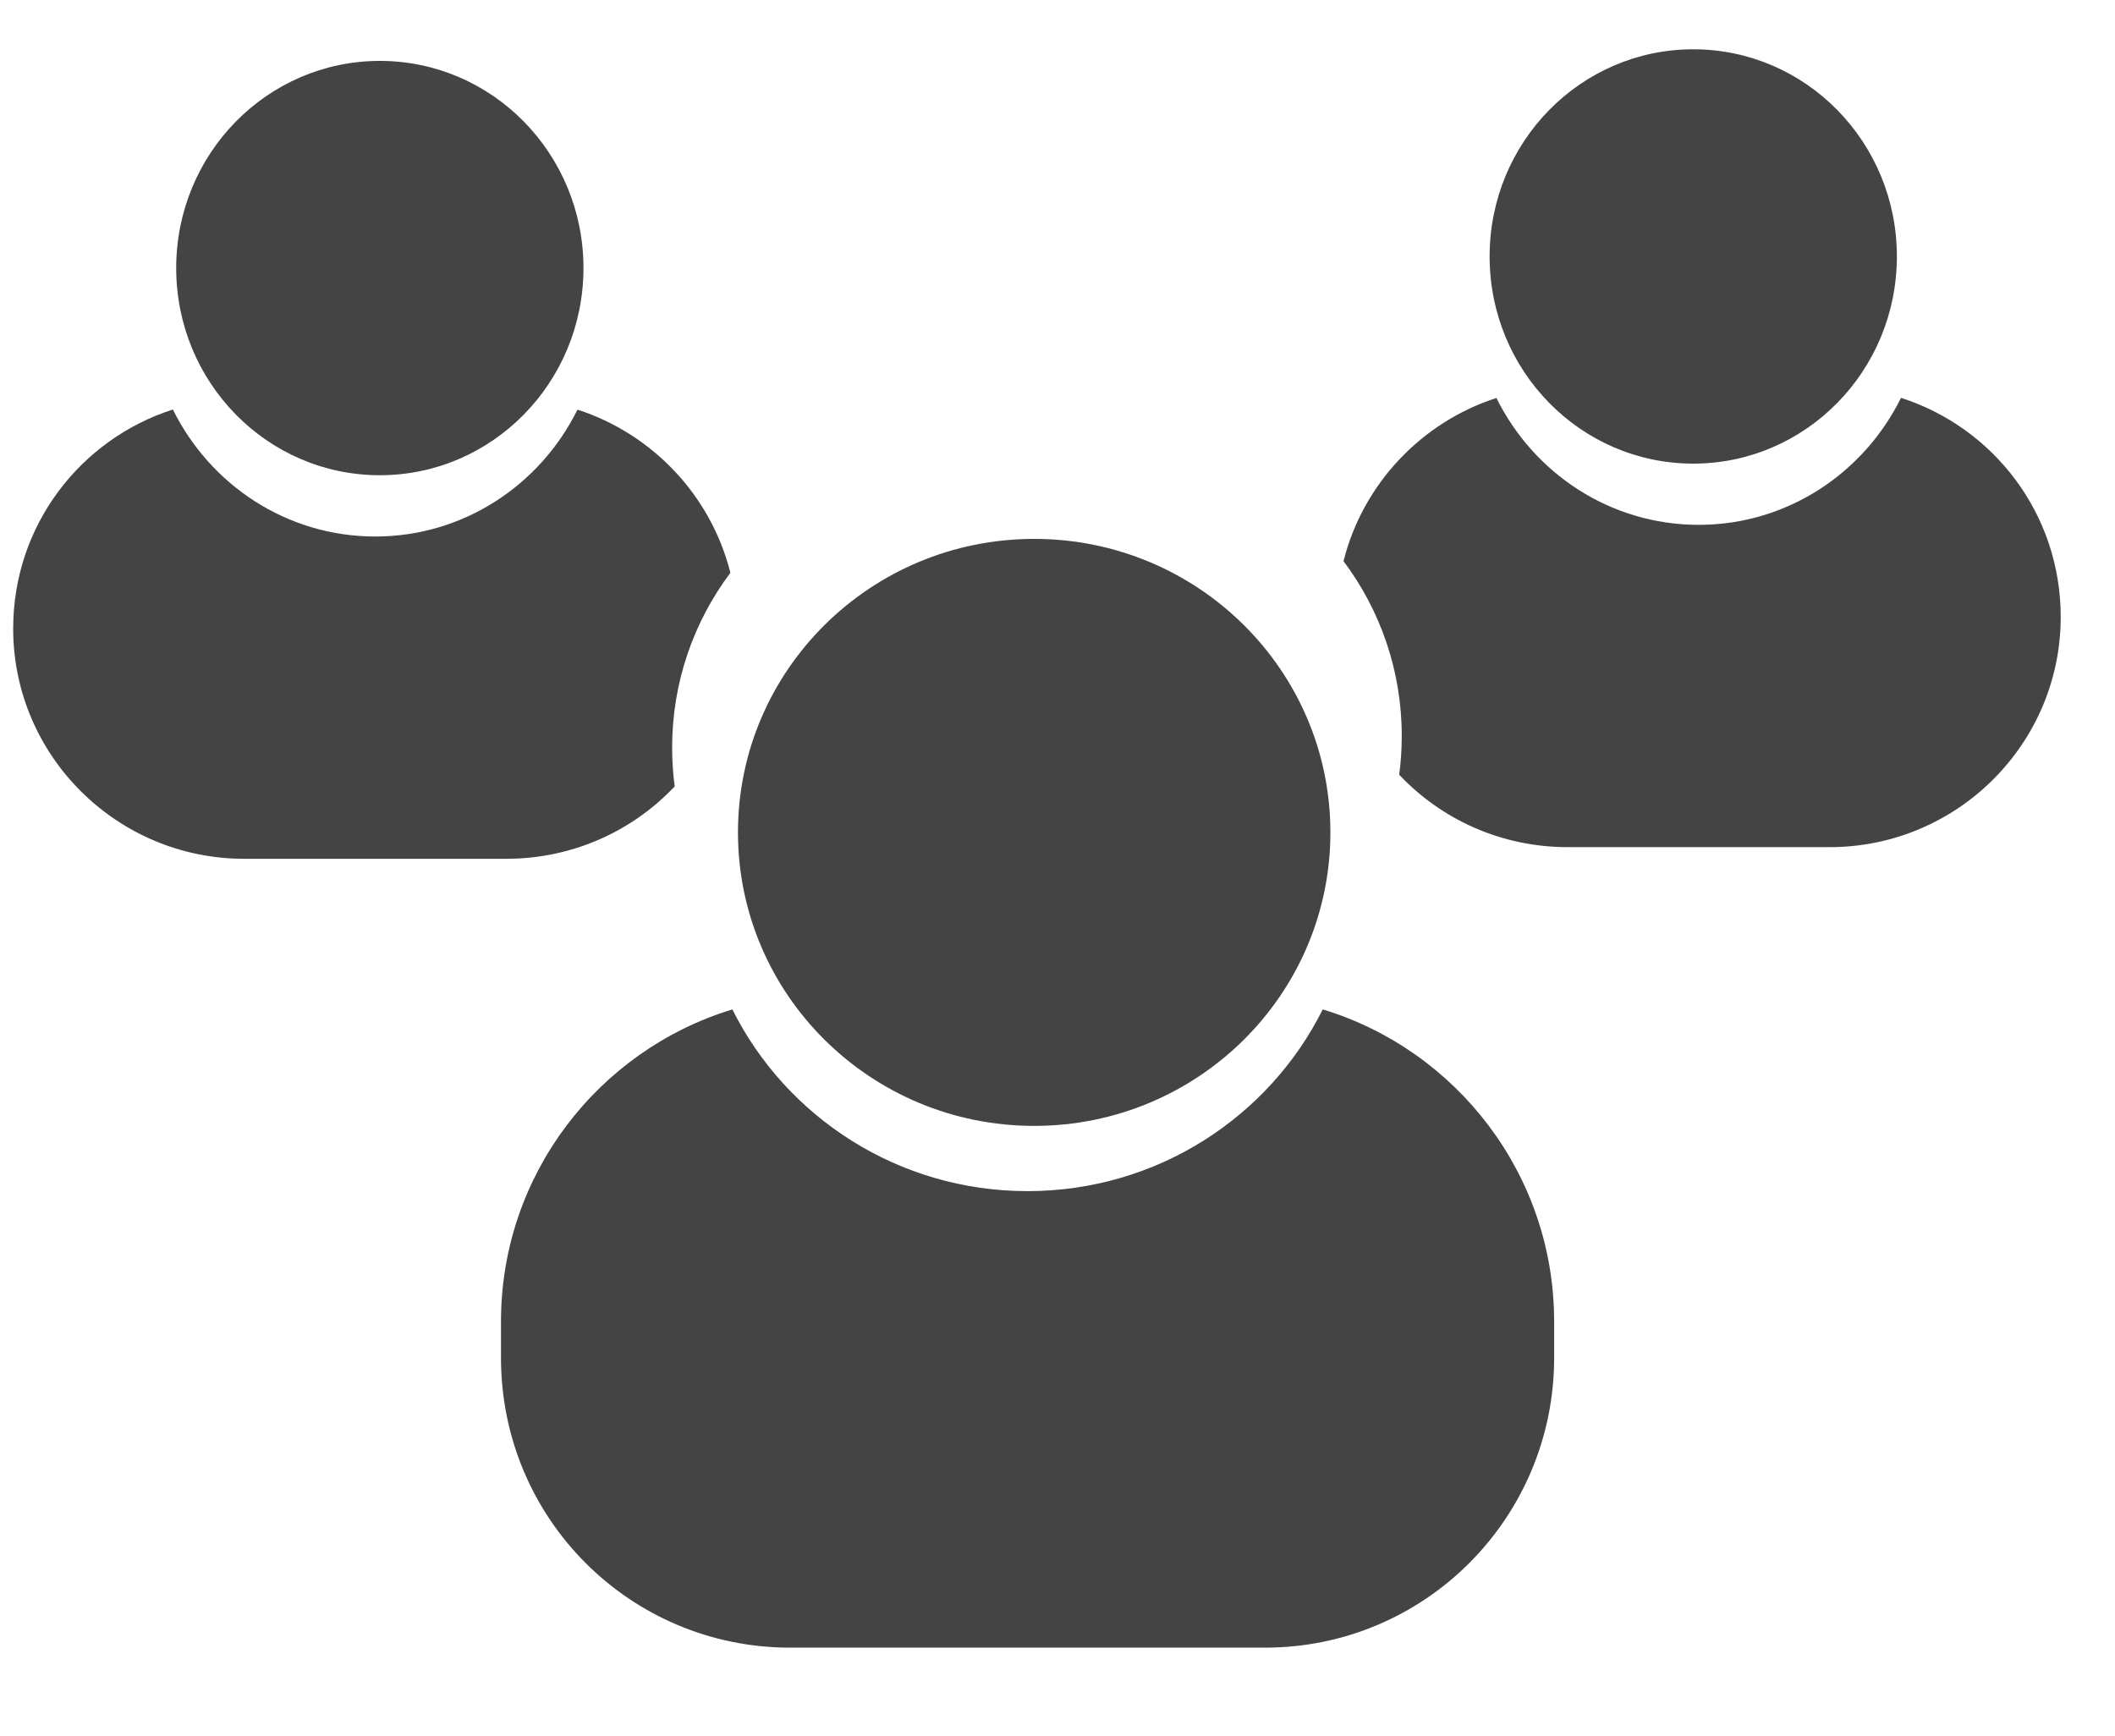
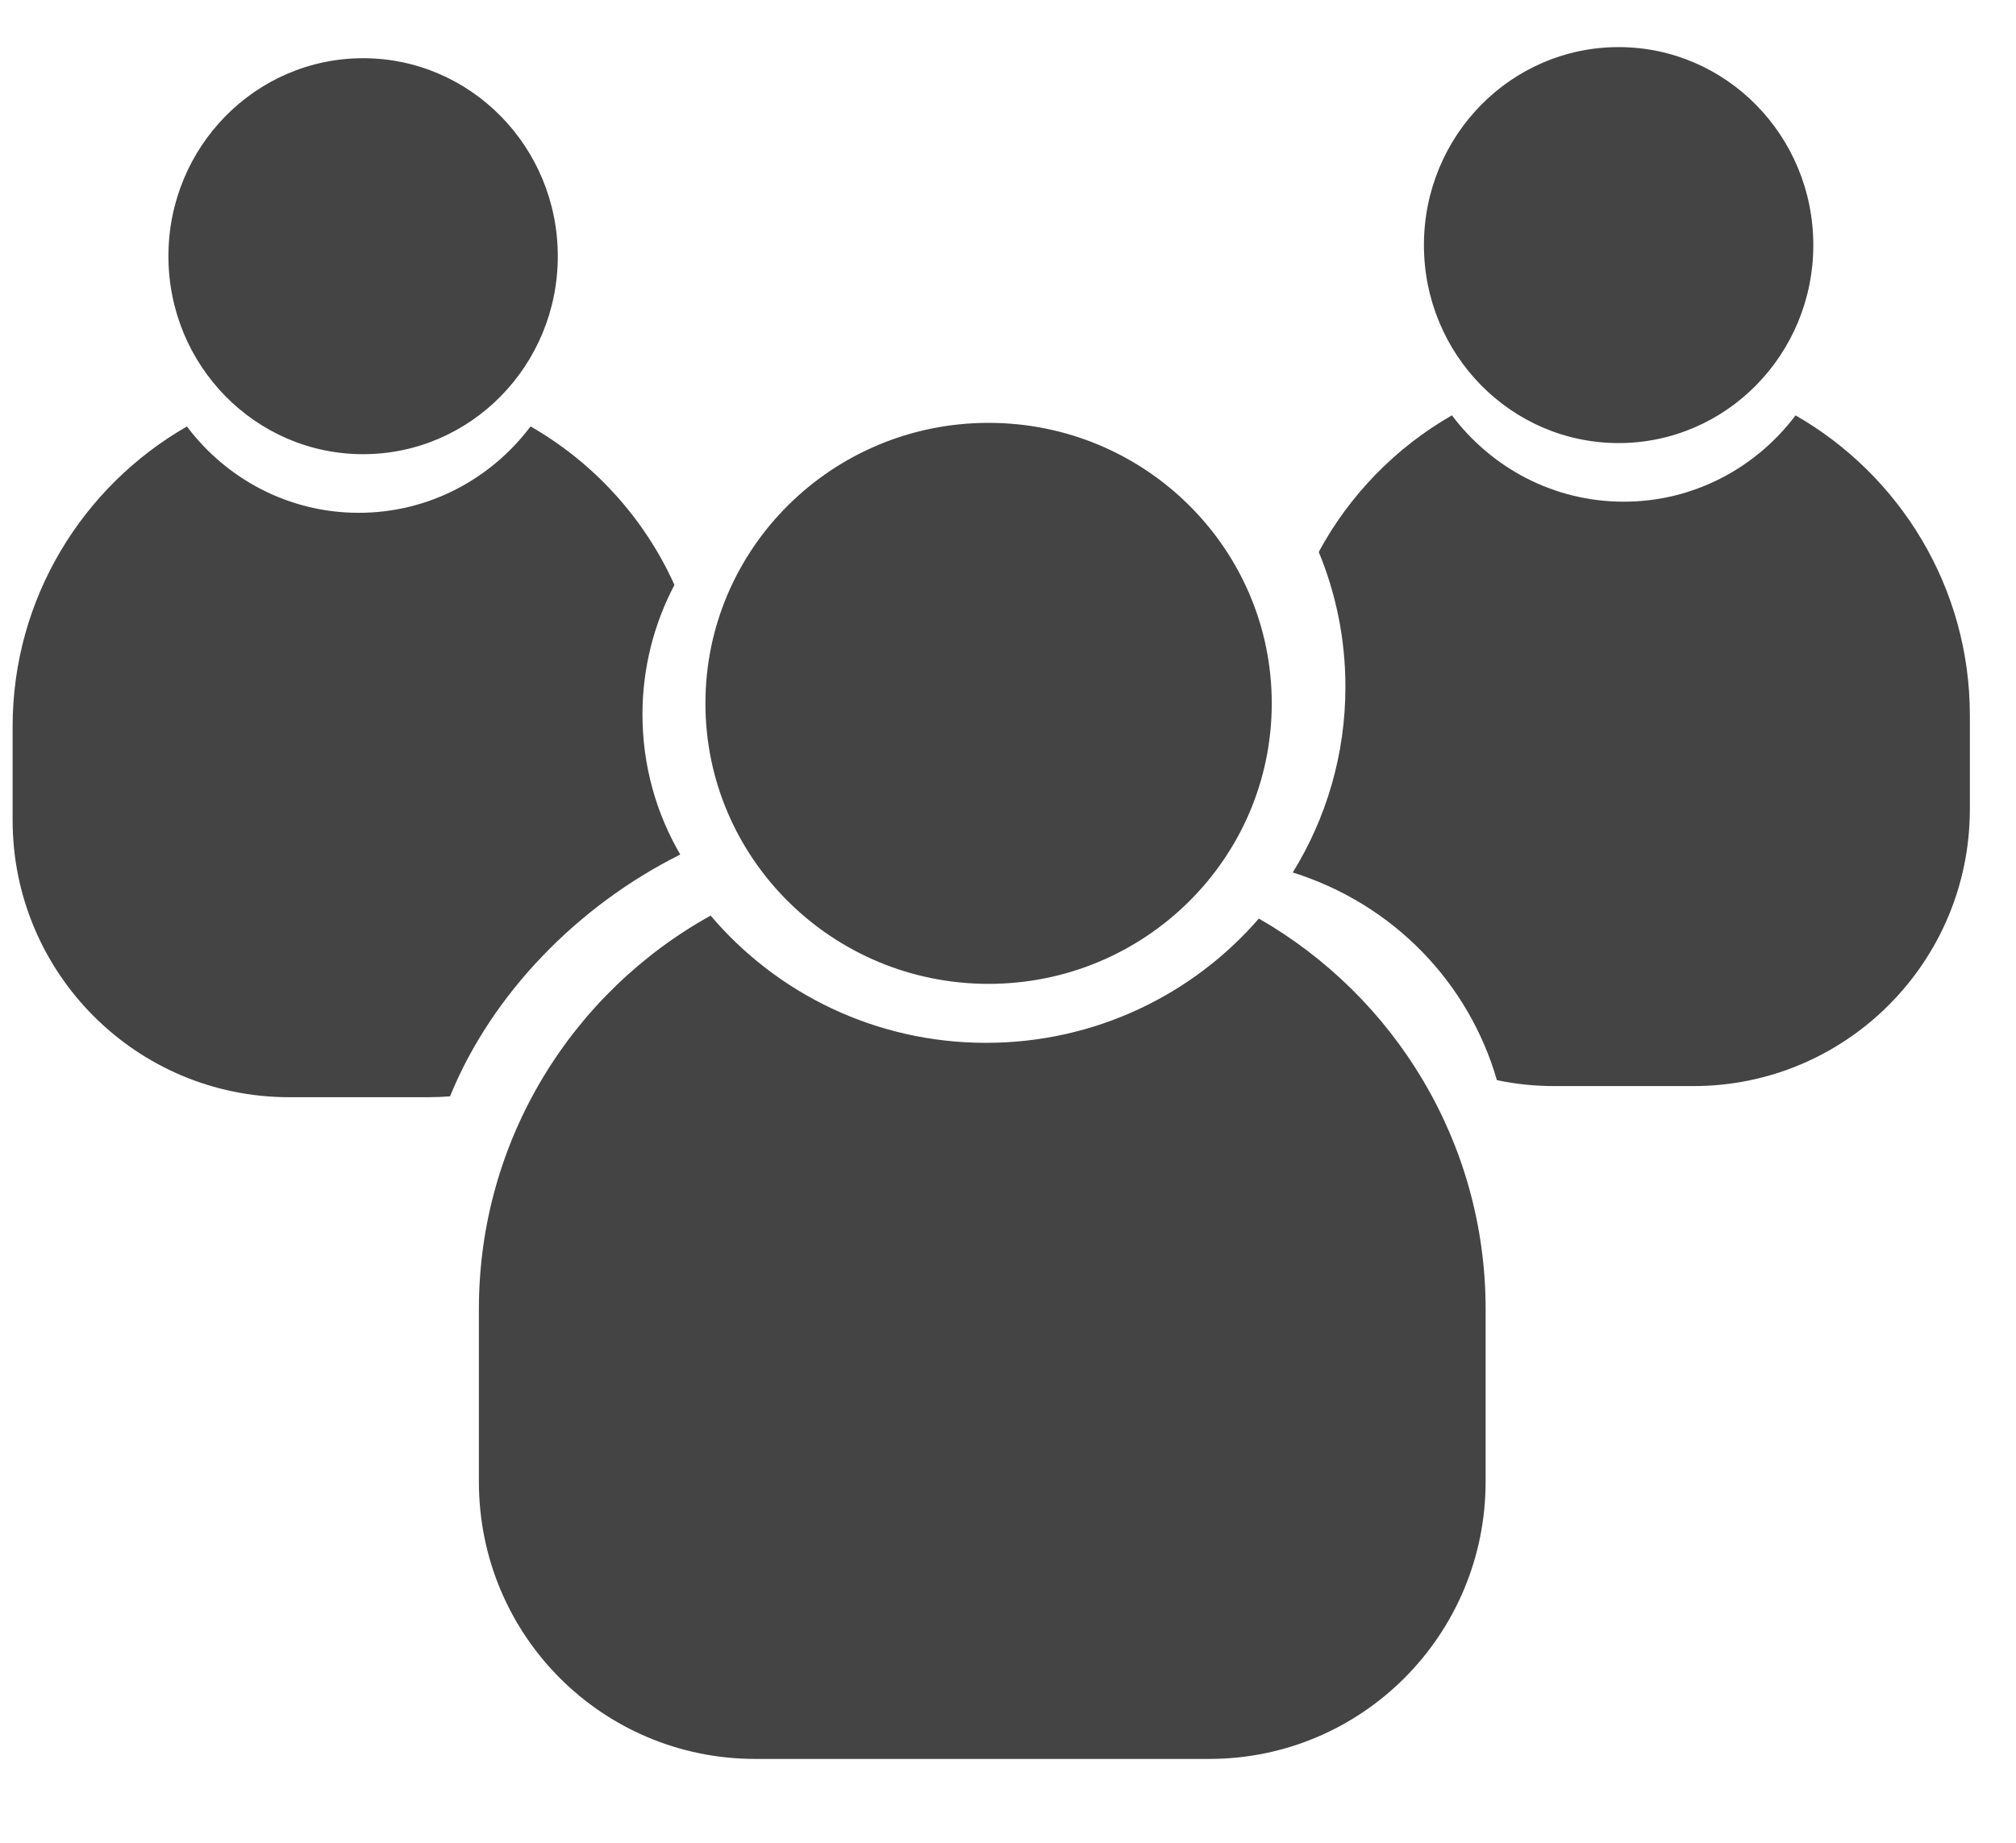
- <svg xmlns="http://www.w3.org/2000/svg" version="1.1" width="39" height="32" viewBox="0 0 39 32">
-   <path fill="#444444" d="M13.506 18.613c-2.465 0.749-4.268 3.042-4.268 5.756v0.668c0 2.969 2.387 5.345 5.332 5.345h8.756c2.951 0 5.332-2.393 5.332-5.345v-0.668c0-2.709-1.798-5.007-4.267-5.756-0.991 1.985-3.056 3.351-5.443 3.351s-4.451-1.365-5.443-3.35v0zM27.594 7.338c-1.386 0.449-2.463 1.587-2.82 3.009v0c0.675 0.9 1.074 2.016 1.074 3.223 0 0.243-0.016 0.482-0.047 0.716 0.777 0.824 1.882 1.335 3.108 1.335h4.829c2.348 0 4.261-1.901 4.261-4.245 0-1.9-1.236-3.491-2.945-4.040-0.686 1.389-2.099 2.342-3.731 2.342s-3.044-0.952-3.73-2.34v0zM31.223 8.549c2.074 0 3.755-1.71 3.755-3.82s-1.681-3.82-3.755-3.82c-2.074 0-3.755 1.71-3.755 3.82s1.681 3.82 3.755 3.82zM19.070 20.761c3.017 0 5.462-2.423 5.462-5.412s-2.445-5.412-5.462-5.412c-3.017 0-5.462 2.423-5.462 5.412s2.445 5.412 5.462 5.412z" />
-   <path fill="#444444" d="M10.648 7.553c1.386 0.449 2.463 1.587 2.82 3.009v0c-0.675 0.9-1.074 2.016-1.074 3.223 0 0.243 0.016 0.482 0.047 0.716-0.777 0.824-1.882 1.335-3.108 1.335h-4.829c-2.348 0-4.261-1.901-4.261-4.245 0-1.9 1.236-3.491 2.945-4.040 0.686 1.389 2.099 2.342 3.731 2.342s3.044-0.952 3.73-2.34v0zM7.004 8.763c-2.074 0-3.755-1.71-3.755-3.82s1.681-3.82 3.755-3.82c2.074 0 3.755 1.71 3.755 3.82s-1.681 3.82-3.755 3.82z" />
+ <svg xmlns="http://www.w3.org/2000/svg" version="1.1" width="35" height="32" viewBox="0 0 35 32">
+   <path fill="#444444" d="M22.445 15.151c1.745 0.549 3.051 1.909 3.543 3.606v0c0.321 0.068 0.655 0.103 0.996 0.103h2.414c2.653 0 4.801-2.154 4.801-4.81v-1.629c0-2.222-1.218-4.171-3.026-5.208v0c-0.686 0.911-1.767 1.499-2.983 1.499s-2.297-0.588-2.983-1.5c-0.974 0.559-1.778 1.382-2.312 2.373 0.299 0.722 0.463 1.513 0.463 2.342 0 1.182-0.335 2.286-0.915 3.225v0zM12.338 15.899c-2.402 1.333-4.024 3.894-4.024 6.833v2.997c0 2.676 2.149 4.815 4.799 4.815h7.88c2.656 0 4.799-2.156 4.799-4.815v-2.997c0-2.897-1.585-5.432-3.937-6.781-1.144 1.321-2.842 2.158-4.736 2.158-1.92 0-3.637-0.859-4.782-2.21v0zM28.101 7.694c1.867 0 3.38-1.539 3.38-3.438s-1.513-3.438-3.38-3.438c-1.867 0-3.38 1.539-3.38 3.438s1.513 3.438 3.38 3.438zM17.163 17.085c2.715 0 4.916-2.181 4.916-4.871s-2.201-4.871-4.916-4.871c-2.715 0-4.916 2.181-4.916 4.871s2.201 4.871 4.916 4.871z" />
+   <path fill="#444444" d="M9.21 7.404c1.097 0.629 1.977 1.593 2.499 2.753v0c-0.354 0.673-0.555 1.438-0.555 2.25 0 0.886 0.239 1.717 0.656 2.432-1.772 0.884-3.271 2.415-3.997 4.199v0c-0.125 0.010-0.252 0.015-0.379 0.015h-2.414c-2.653 0-4.801-2.154-4.801-4.81v-1.629c0-2.222 1.218-4.171 3.026-5.208 0.686 0.911 1.767 1.499 2.983 1.499s2.297-0.588 2.983-1.5v0zM6.304 7.887c-1.867 0-3.38-1.539-3.38-3.438s1.513-3.438 3.38-3.438c1.867 0 3.38 1.539 3.38 3.438s-1.513 3.438-3.38 3.438z" />
</svg>
